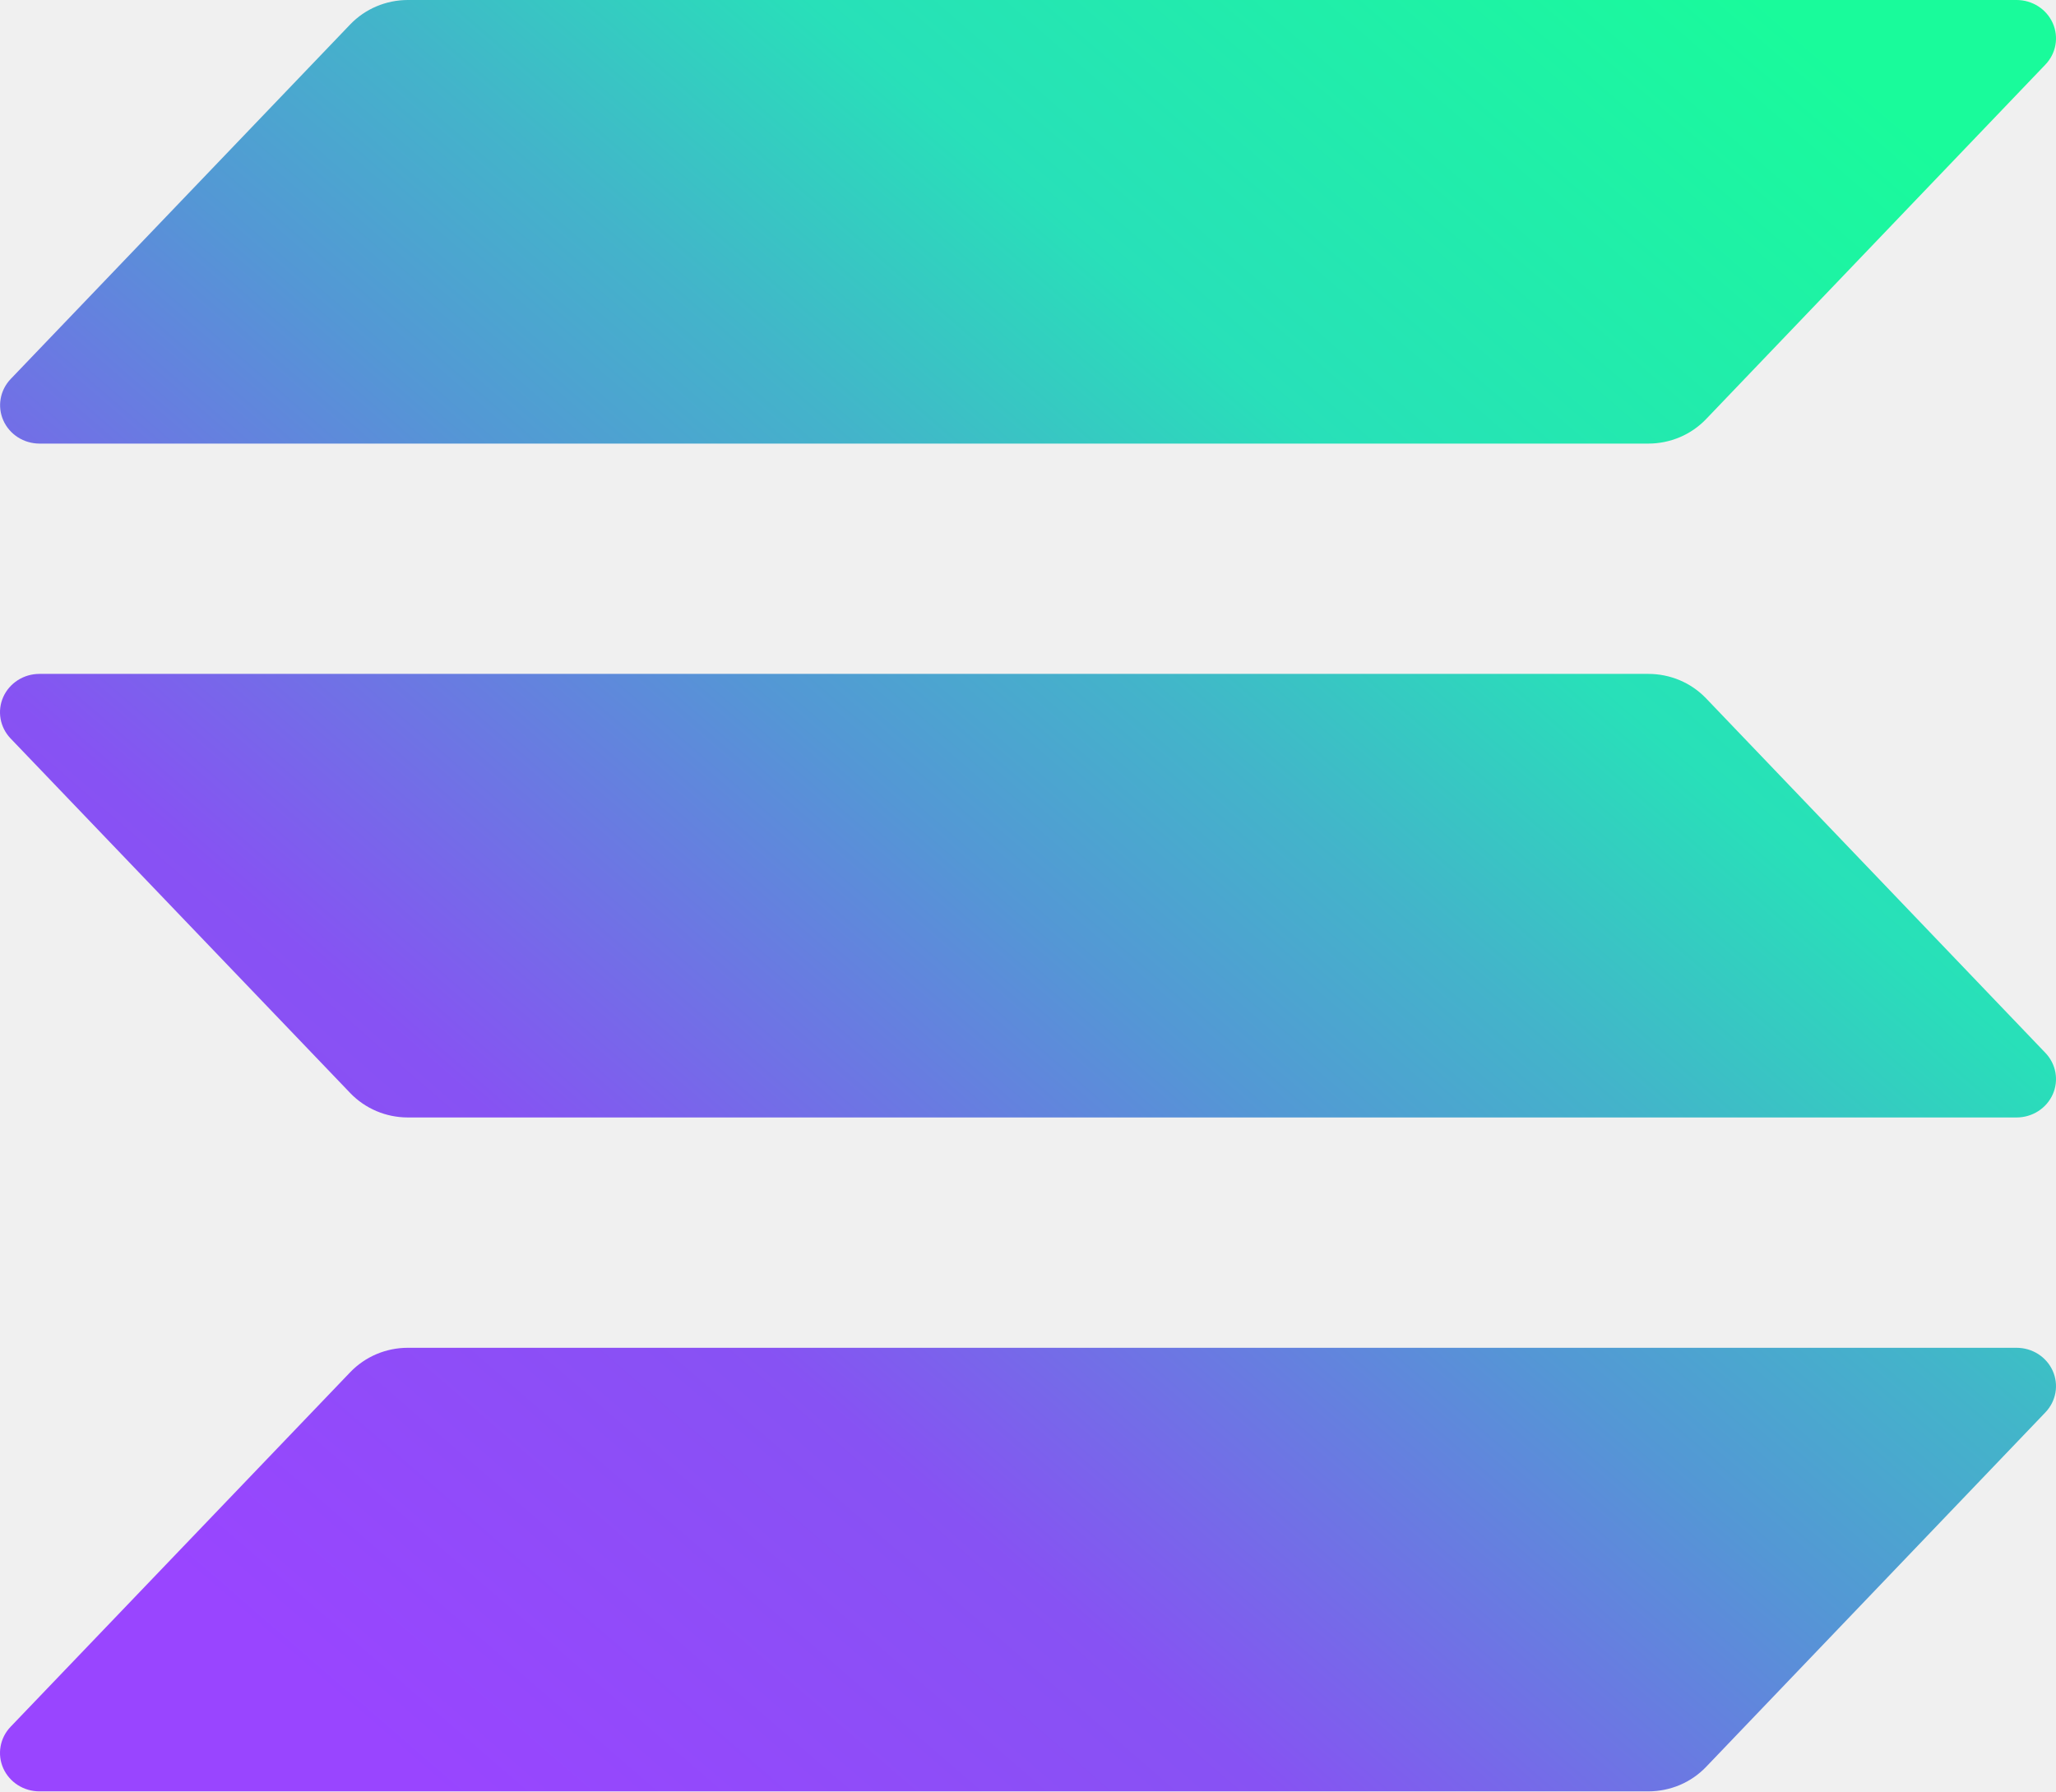
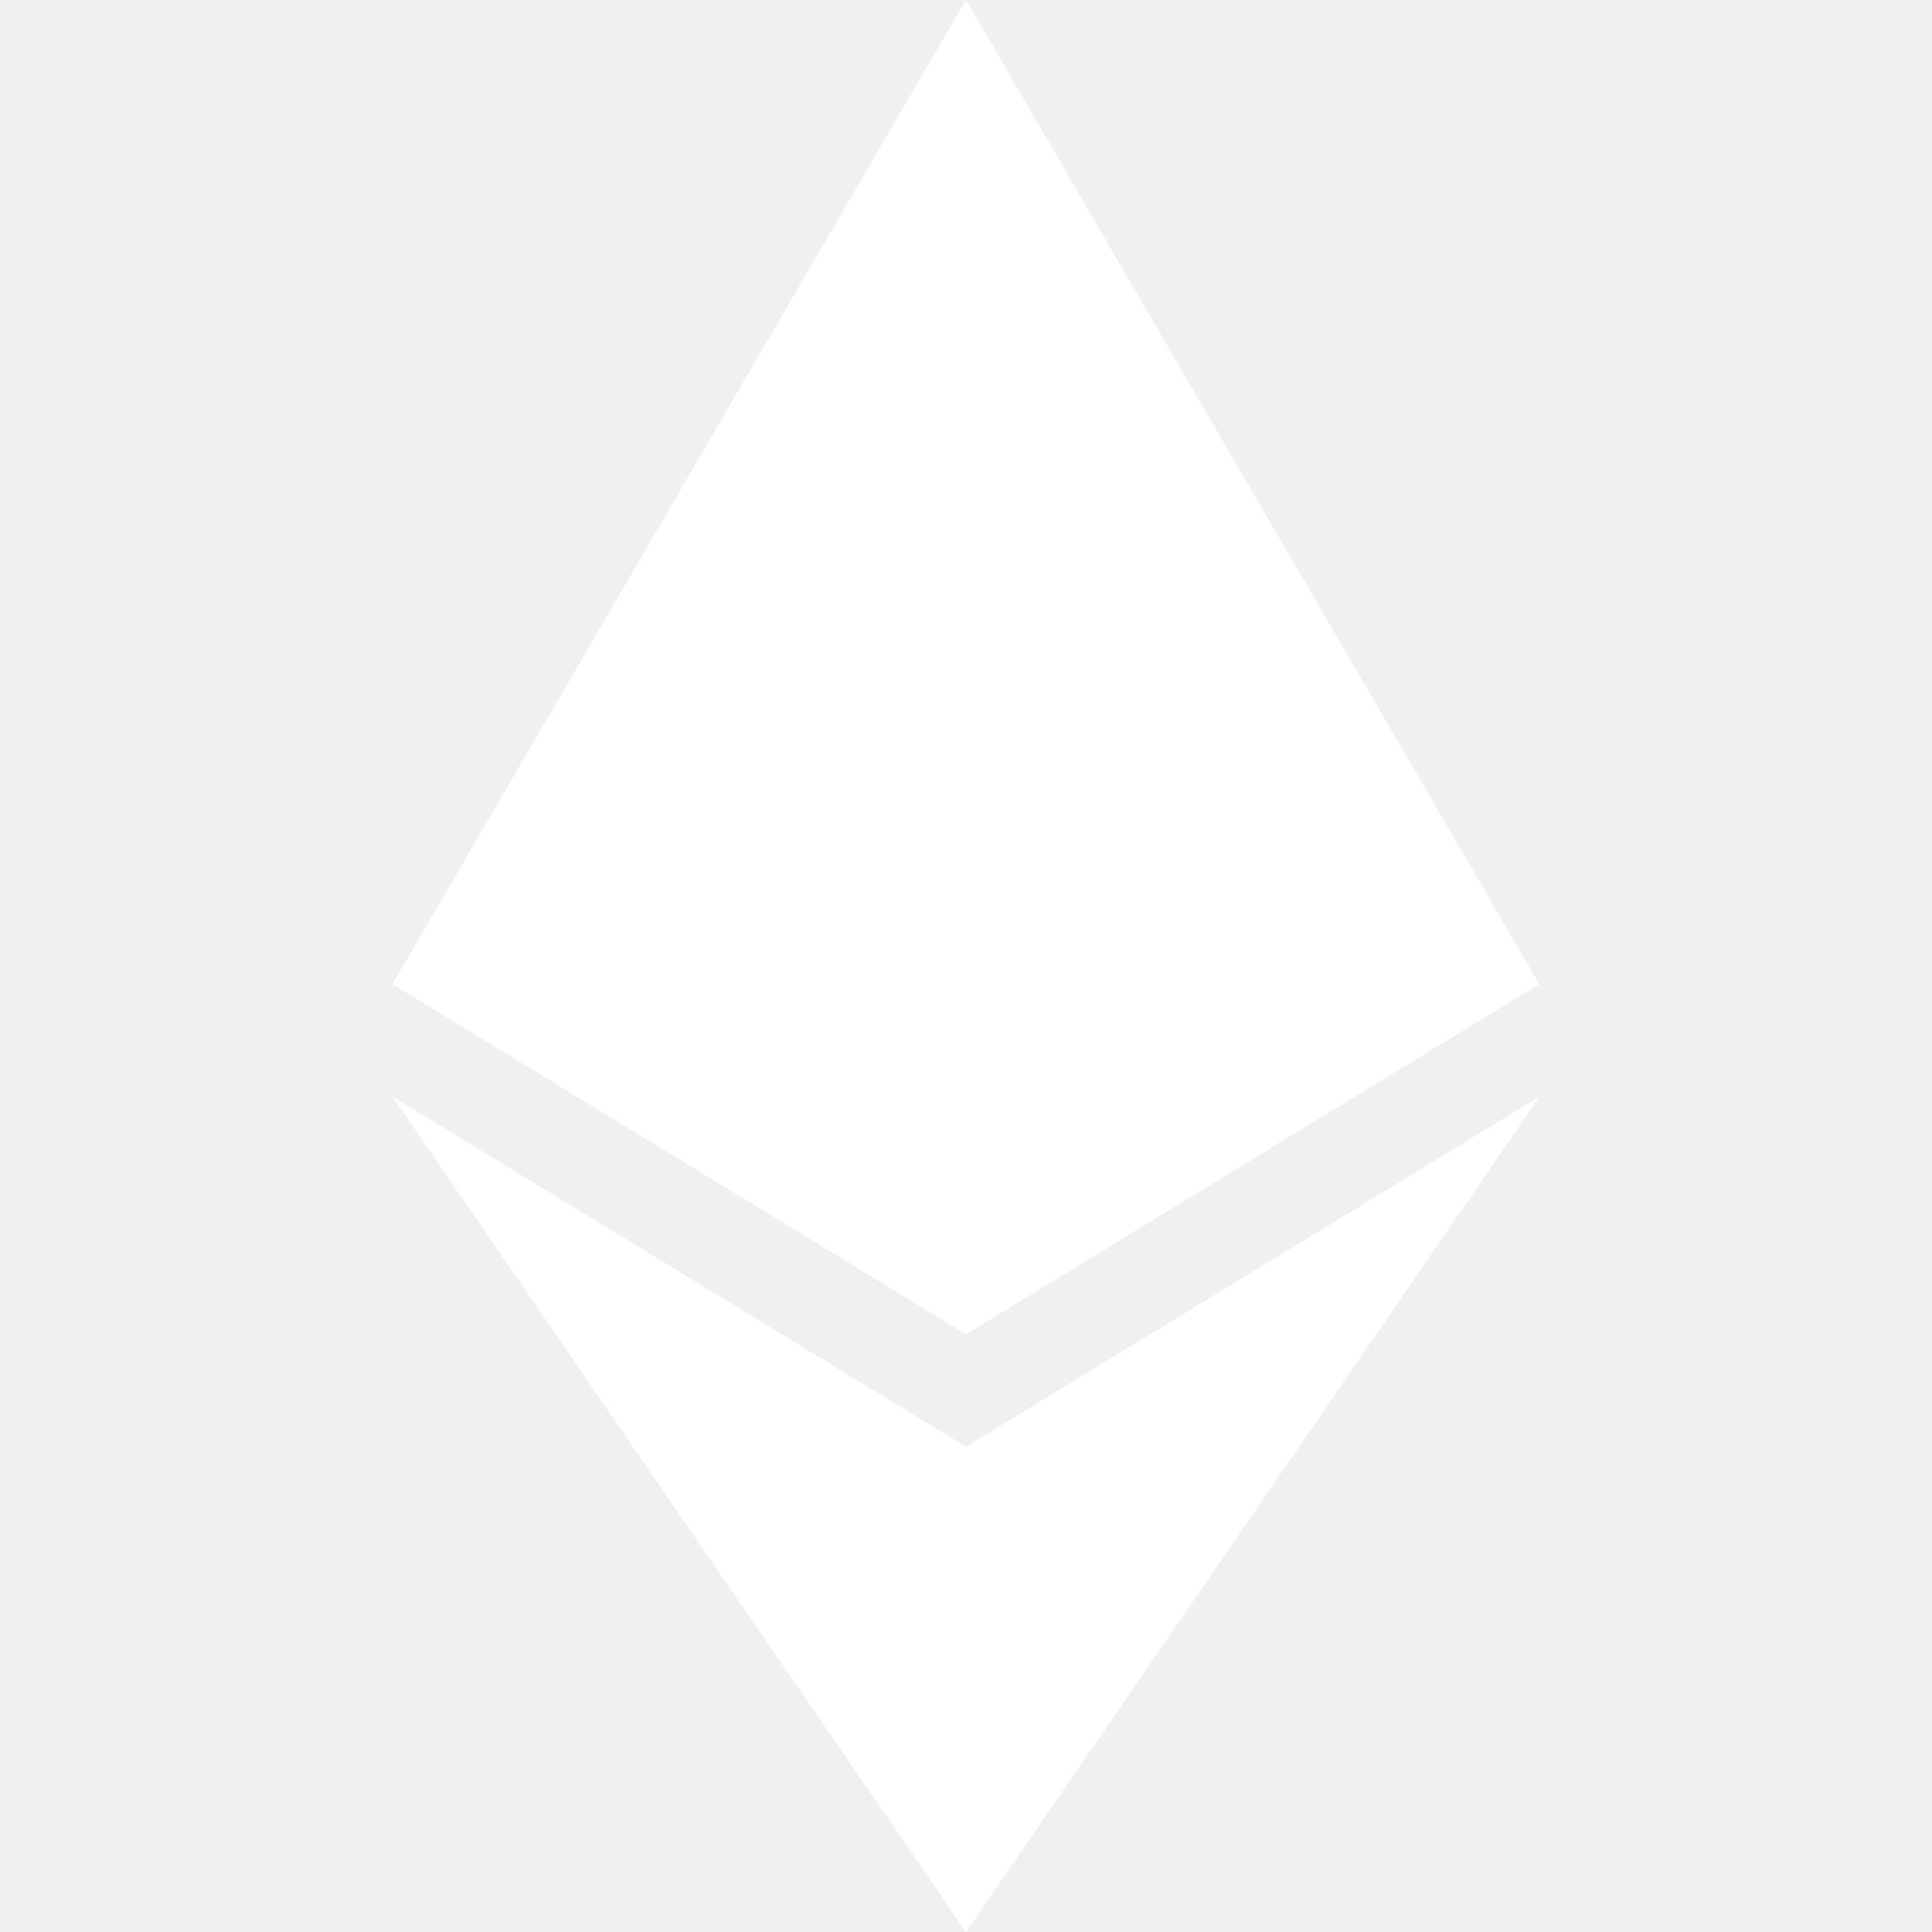
- <svg xmlns="http://www.w3.org/2000/svg" width="101" height="88" viewBox="0 0 101 88" fill="none">
-   <path d="M100.48 69.382L83.807 86.802C83.444 87.18 83.006 87.482 82.519 87.688C82.031 87.894 81.505 88 80.974 88H1.936C1.558 88 1.19 87.893 0.874 87.691C0.559 87.49 0.311 87.203 0.16 86.866C0.01 86.529 -0.036 86.157 0.028 85.794C0.092 85.432 0.263 85.096 0.52 84.828L17.206 67.408C17.568 67.031 18.005 66.73 18.49 66.523C18.976 66.317 19.5 66.21 20.03 66.21H99.064C99.442 66.21 99.81 66.317 100.126 66.518C100.441 66.72 100.689 67.007 100.84 67.344C100.99 67.681 101.036 68.053 100.972 68.415C100.908 68.777 100.737 69.113 100.48 69.382ZM83.807 34.303C83.444 33.925 83.006 33.623 82.519 33.417C82.031 33.211 81.505 33.105 80.974 33.105H1.936C1.558 33.105 1.19 33.212 0.874 33.414C0.559 33.615 0.311 33.902 0.16 34.239C0.01 34.576 -0.036 34.948 0.028 35.31C0.092 35.672 0.263 36.008 0.52 36.277L17.206 53.697C17.568 54.074 18.005 54.375 18.49 54.581C18.976 54.788 19.5 54.894 20.03 54.895H99.064C99.442 54.895 99.81 54.788 100.126 54.586C100.441 54.385 100.689 54.098 100.84 53.761C100.99 53.424 101.036 53.052 100.972 52.69C100.908 52.328 100.737 51.992 100.48 51.723L83.807 34.303ZM1.936 21.791H80.974C81.505 21.791 82.031 21.684 82.519 21.478C83.006 21.272 83.444 20.97 83.807 20.592L100.48 3.172C100.737 2.904 100.908 2.568 100.972 2.205C101.036 1.843 100.99 1.471 100.84 1.134C100.689 0.797 100.441 0.51 100.126 0.309C99.81 0.107 99.442 1.24074e-05 99.064 0L20.03 0C19.5 0.001 18.976 0.108 18.49 0.314C18.005 0.52 17.568 0.821 17.206 1.198L0.525 18.618C0.268 18.887 0.097 19.222 0.033 19.584C-0.032 19.946 0.014 20.318 0.164 20.654C0.314 20.991 0.561 21.278 0.876 21.48C1.191 21.682 1.559 21.79 1.936 21.791Z" fill="url(#paint0_linear_174_4403)" />
-   <defs>
-     <linearGradient id="paint0_linear_174_4403" x1="8.526" y1="90.097" x2="88.993" y2="-3.016" gradientUnits="userSpaceOnUse">
-       <stop offset="0.08" stop-color="#9945FF" />
-       <stop offset="0.3" stop-color="#8752F3" />
-       <stop offset="0.5" stop-color="#5497D5" />
-       <stop offset="0.6" stop-color="#43B4CA" />
-       <stop offset="0.72" stop-color="#28E0B9" />
-       <stop offset="0.97" stop-color="#19FB9B" />
-     </linearGradient>
-   </defs>
+ <svg xmlns="http://www.w3.org/2000/svg" width="100" height="100" viewBox="0 0 320 512" fill="none">
+   <path d="M311.9 260.8L160 353.6 8 260.8 160 0l151.9 260.8zM160 383.4L8 290.6 160 512l152-221.4-152 92.8z" fill="#FFFFFF" />
</svg>
